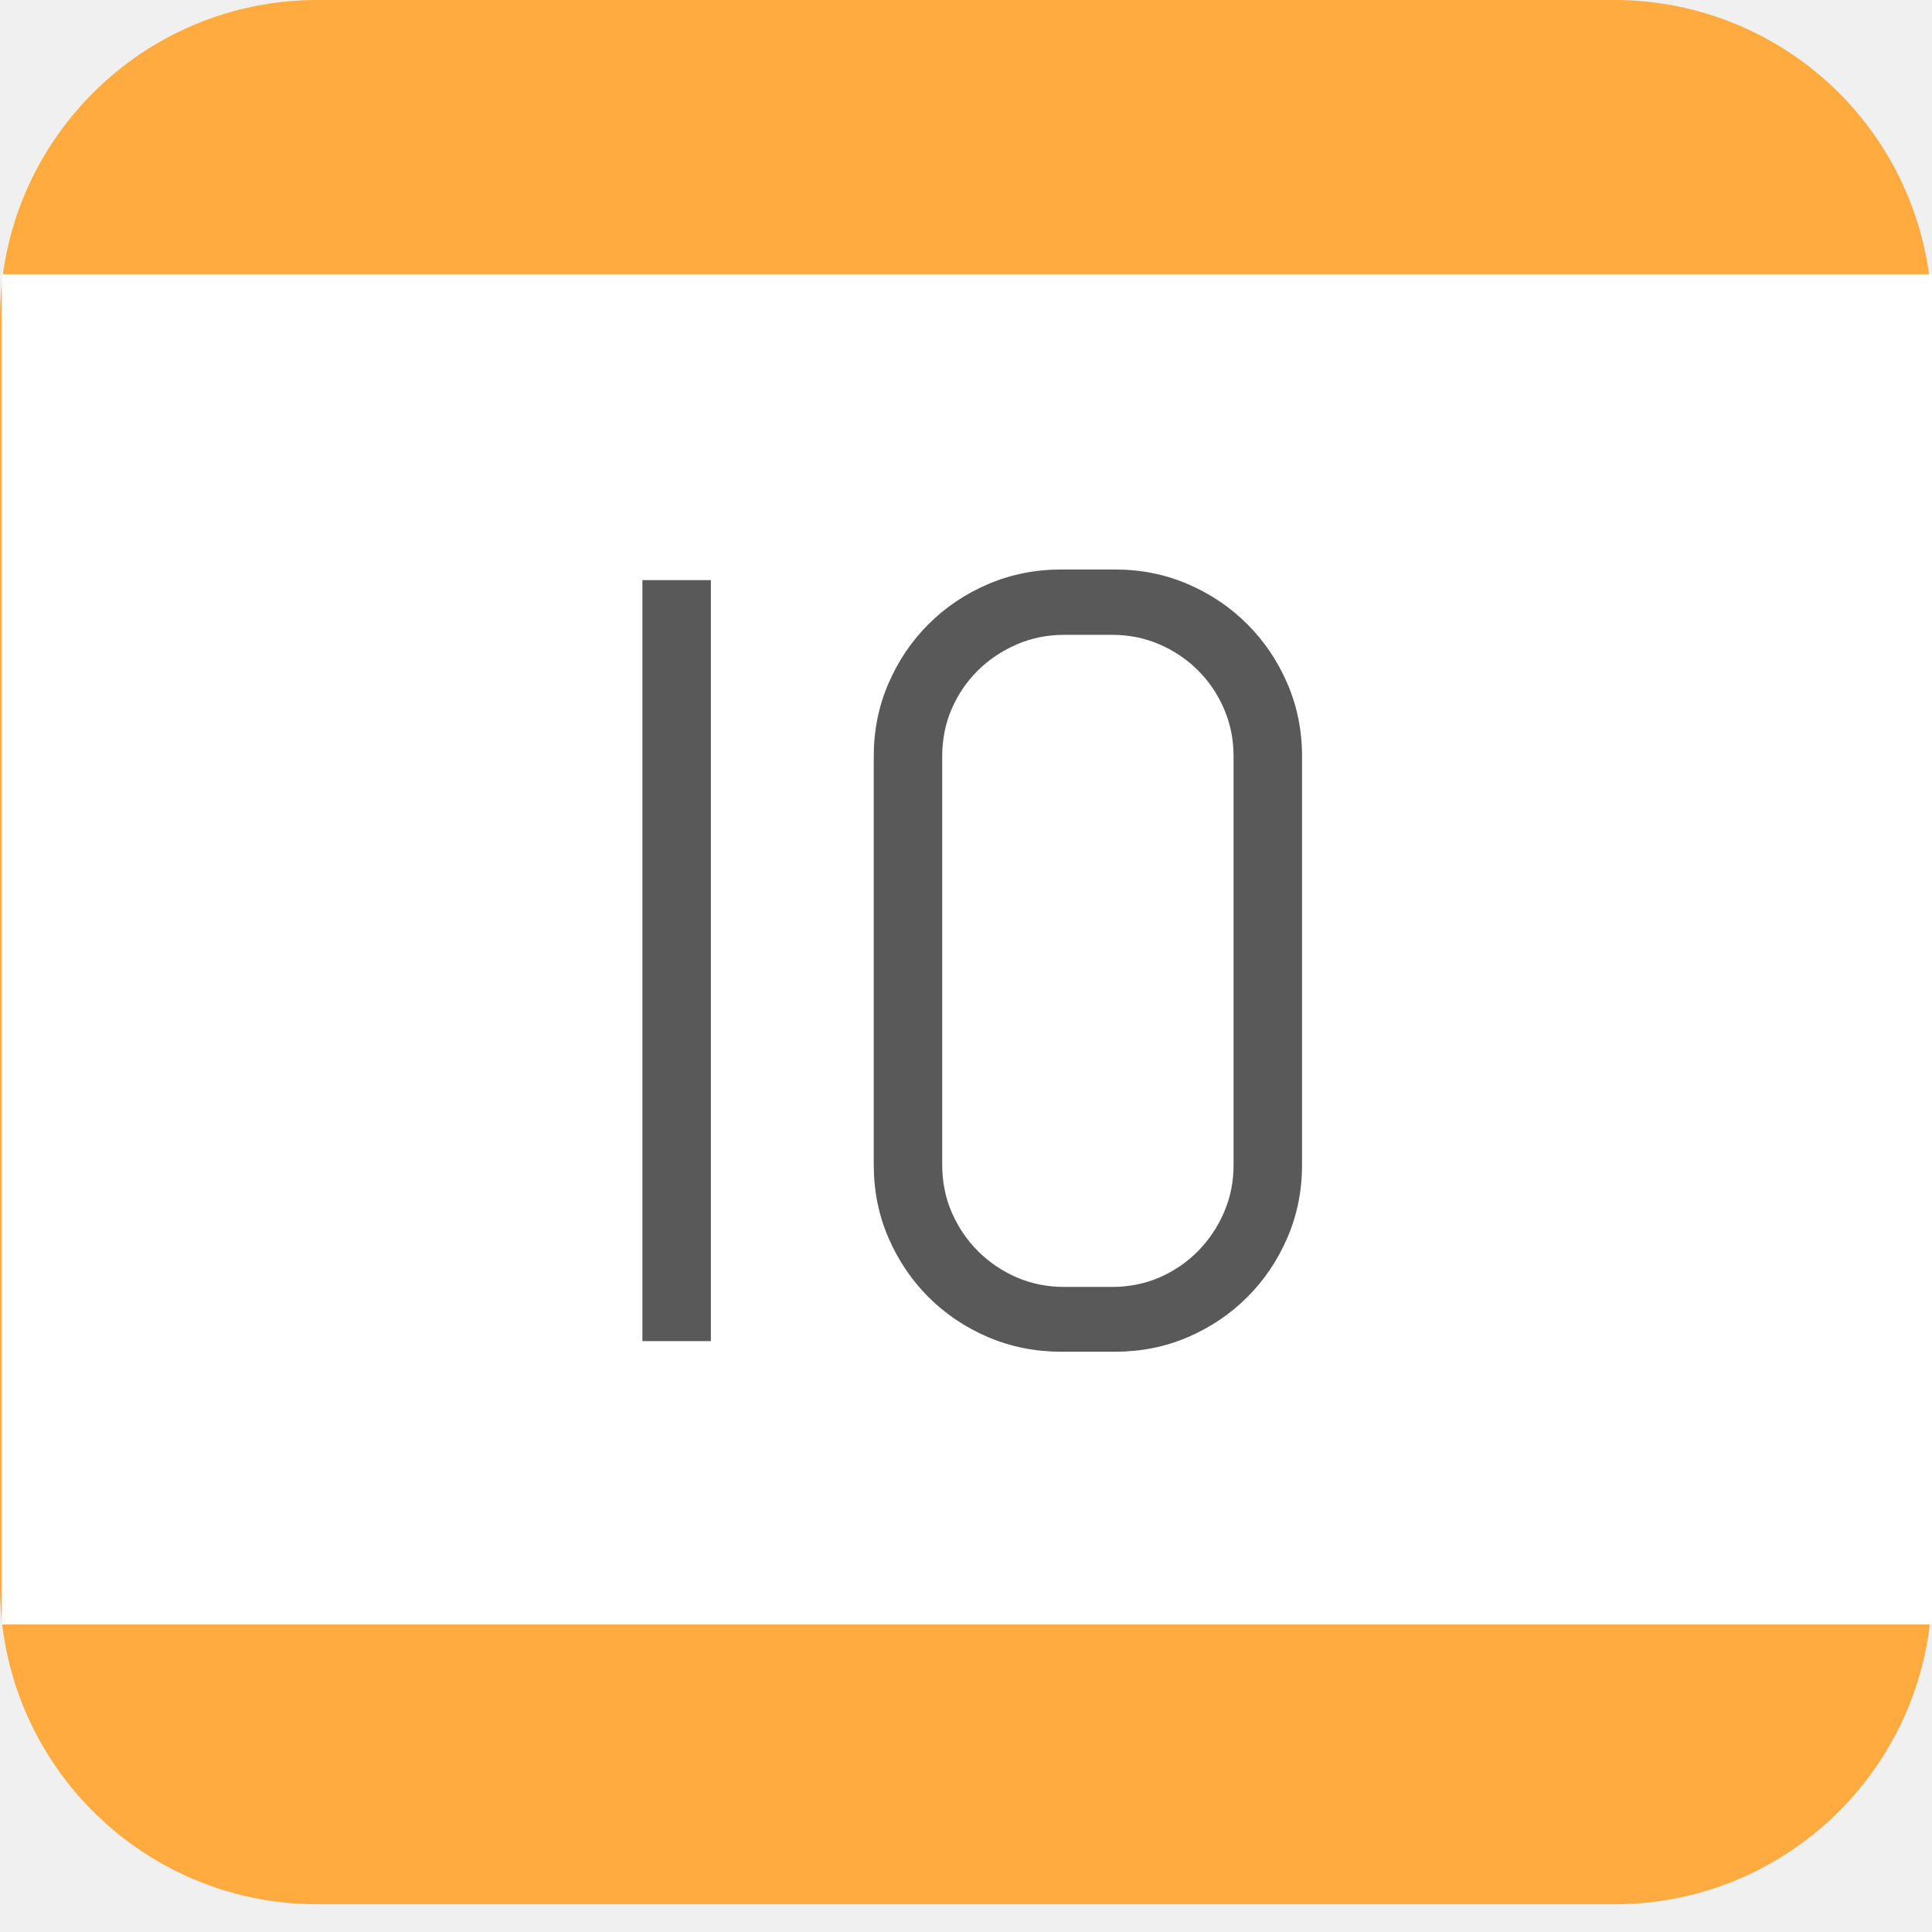
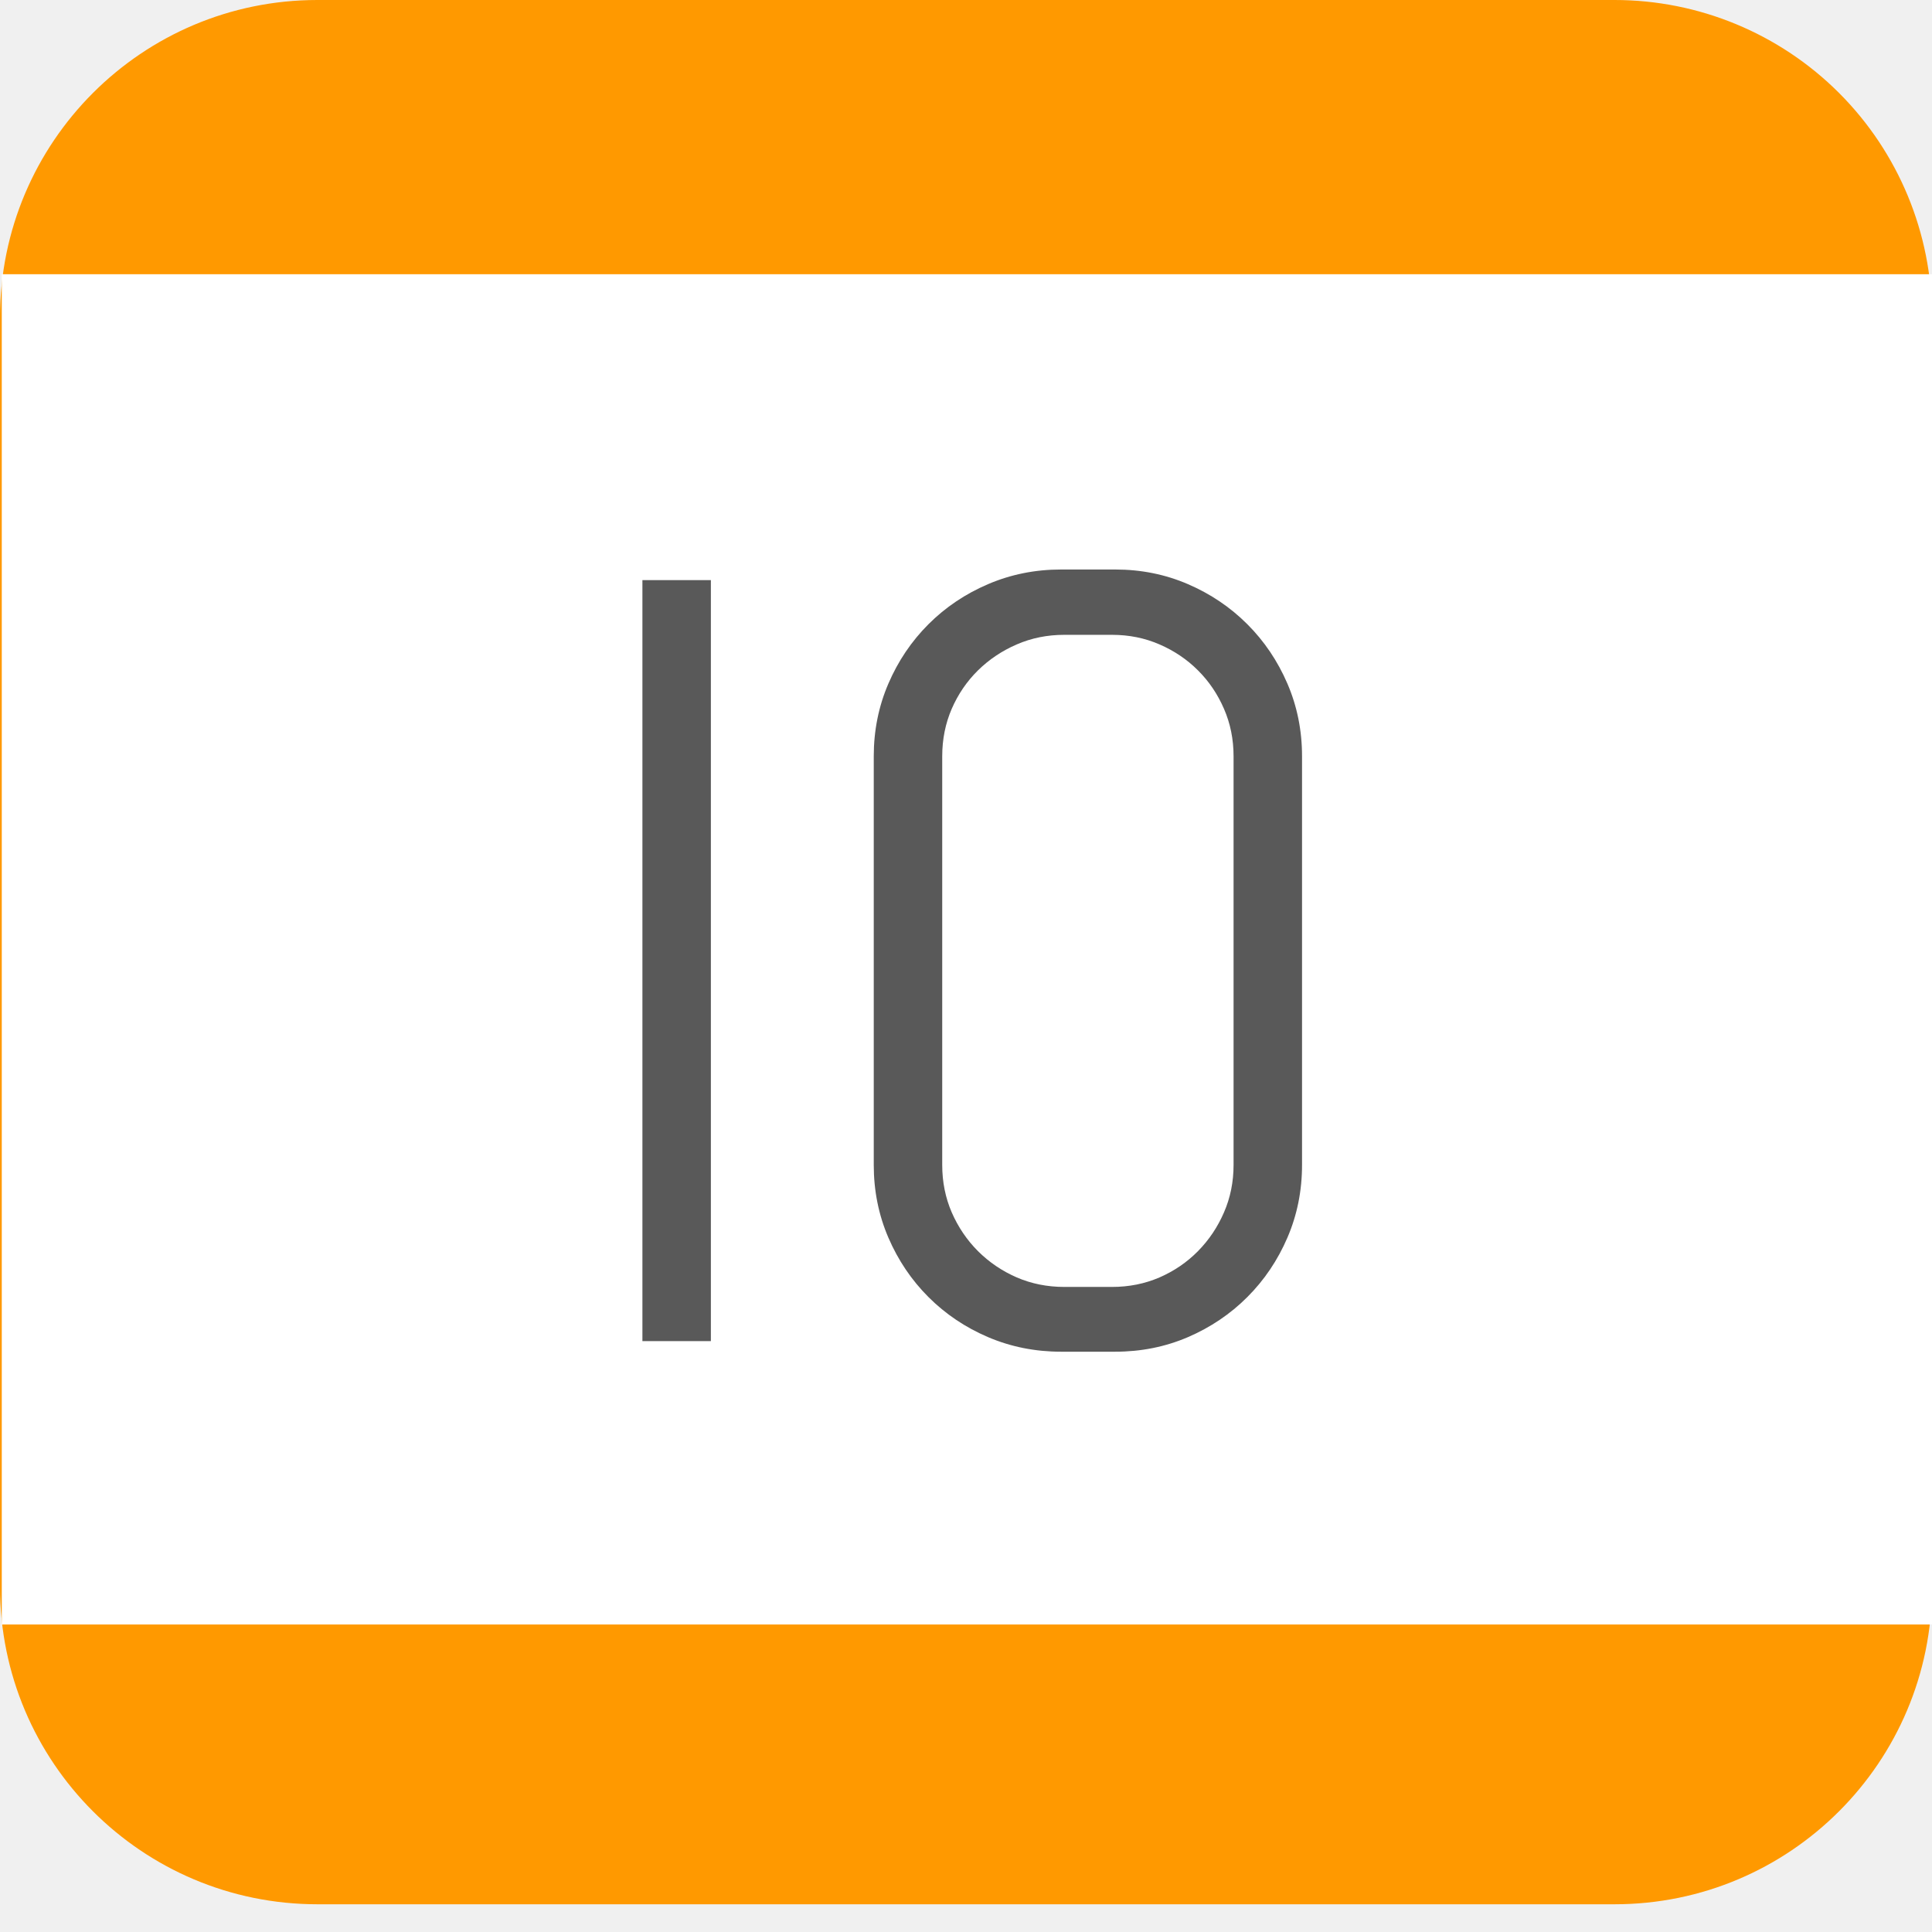
<svg xmlns="http://www.w3.org/2000/svg" version="1.1" viewBox="0.0 0.0 384.0 384.0" fill="none" stroke="none" stroke-linecap="square" stroke-miterlimit="10">
  <clipPath id="g11b3c3a78aa_0_6.0">
    <path d="m0 0l384.0 0l0 384.0l-384.0 0l0 -384.0z" clip-rule="nonzero" />
  </clipPath>
  <g clip-path="url(#g11b3c3a78aa_0_6.0)">
    <path fill="#000000" fill-opacity="0.0" d="m0 0l384.0 0l0 384.0l-384.0 0z" fill-rule="evenodd" />
-     <path fill="#ffab40" d="m0 63.083l0 0c0 -34.84 28.243 -63.083 63.083 -63.083l257.835 0l0 0c16.731 0 32.776 6.646 44.606 18.476c11.83 11.83 18.476 27.876 18.476 44.606l0 252.323c0 34.84 -28.243 63.083 -63.083 63.083l-257.835 0c-34.84 0 -63.083 -28.243 -63.083 -63.083z" fill-rule="evenodd" />
+     <path fill="#ff9900" d="m0 63.083l0 0c0 -34.84 28.243 -63.083 63.083 -63.083l257.835 0l0 0c16.731 0 32.776 6.646 44.606 18.476c11.83 11.83 18.476 27.876 18.476 44.606l0 252.323c0 34.84 -28.243 63.083 -63.083 63.083l-257.835 0c-34.84 0 -63.083 -28.243 -63.083 -63.083z" fill-rule="evenodd" />
    <path fill="#ffffff" d="m0.352 54.504l383.654 0l0 268.378l-383.654 0z" fill-rule="evenodd" />
    <path fill="#595959" d="m127.684 266.553l0 -151.25l13.609 0l0 151.25l-13.609 0zm131.106 -35.016q0 7.703 -2.906 14.453q-2.906 6.75 -7.969 11.812q-5.062 5.062 -11.812 7.969q-6.75 2.891 -14.438 2.891l-10.766 0q-7.703 0 -14.5 -2.891q-6.797 -2.906 -11.859 -7.969q-5.062 -5.062 -7.969 -11.812q-2.906 -6.75 -2.906 -14.453l0 -81.219q0 -7.688 2.906 -14.438q2.906 -6.75 7.969 -11.812q5.062 -5.062 11.859 -7.969q6.797 -2.906 14.5 -2.906l10.766 0q7.688 0 14.438 2.906q6.75 2.906 11.812 7.969q5.062 5.062 7.969 11.812q2.906 6.75 2.906 14.438l0 81.219l0 0zm-13.609 -81.219q0 -5.062 -1.906 -9.438q-1.891 -4.375 -5.172 -7.641q-3.266 -3.266 -7.641 -5.156q-4.375 -1.906 -9.438 -1.906l-9.484 0q-5.062 0 -9.453 1.906q-4.375 1.891 -7.703 5.156q-3.312 3.266 -5.219 7.641q-1.891 4.375 -1.891 9.438l0 81.219q0 5.062 1.891 9.438q1.906 4.375 5.219 7.703q3.328 3.312 7.703 5.219q4.391 1.891 9.453 1.891l9.484 0q5.062 0 9.438 -1.891q4.375 -1.906 7.641 -5.219q3.281 -3.328 5.172 -7.703q1.906 -4.375 1.906 -9.438l0 -81.219z" fill-rule="nonzero" />
  </g>
</svg>
